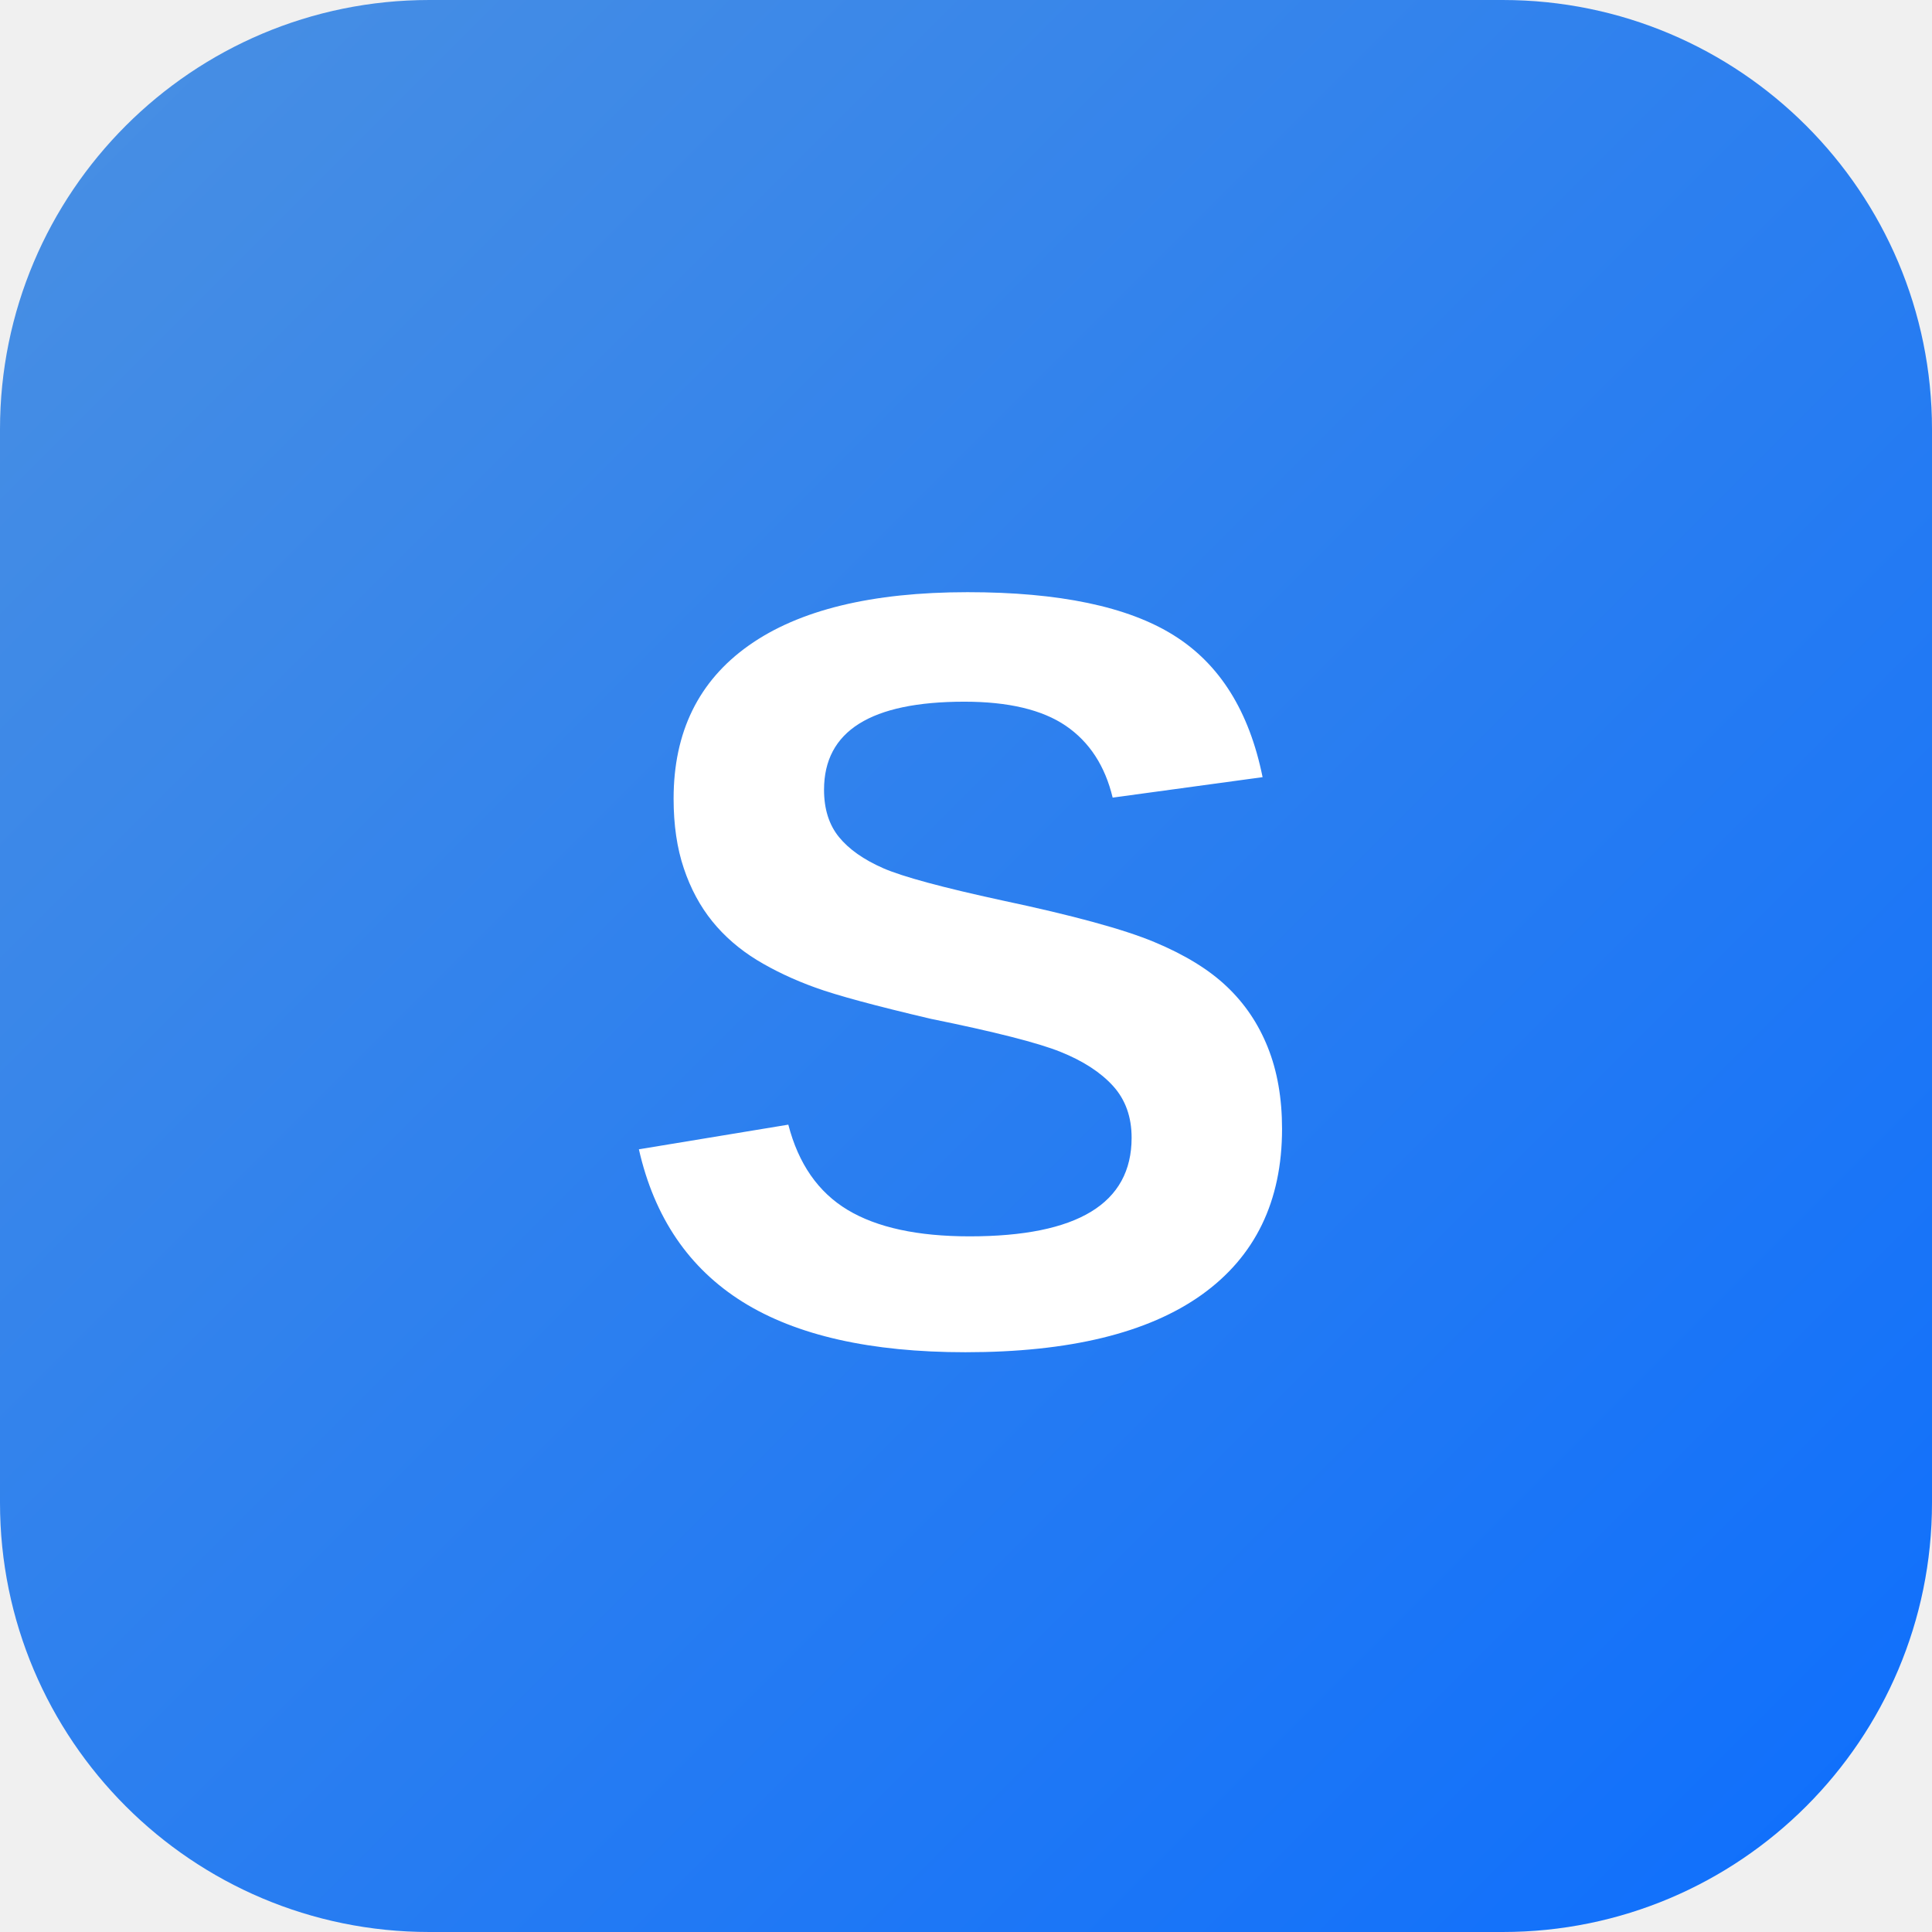
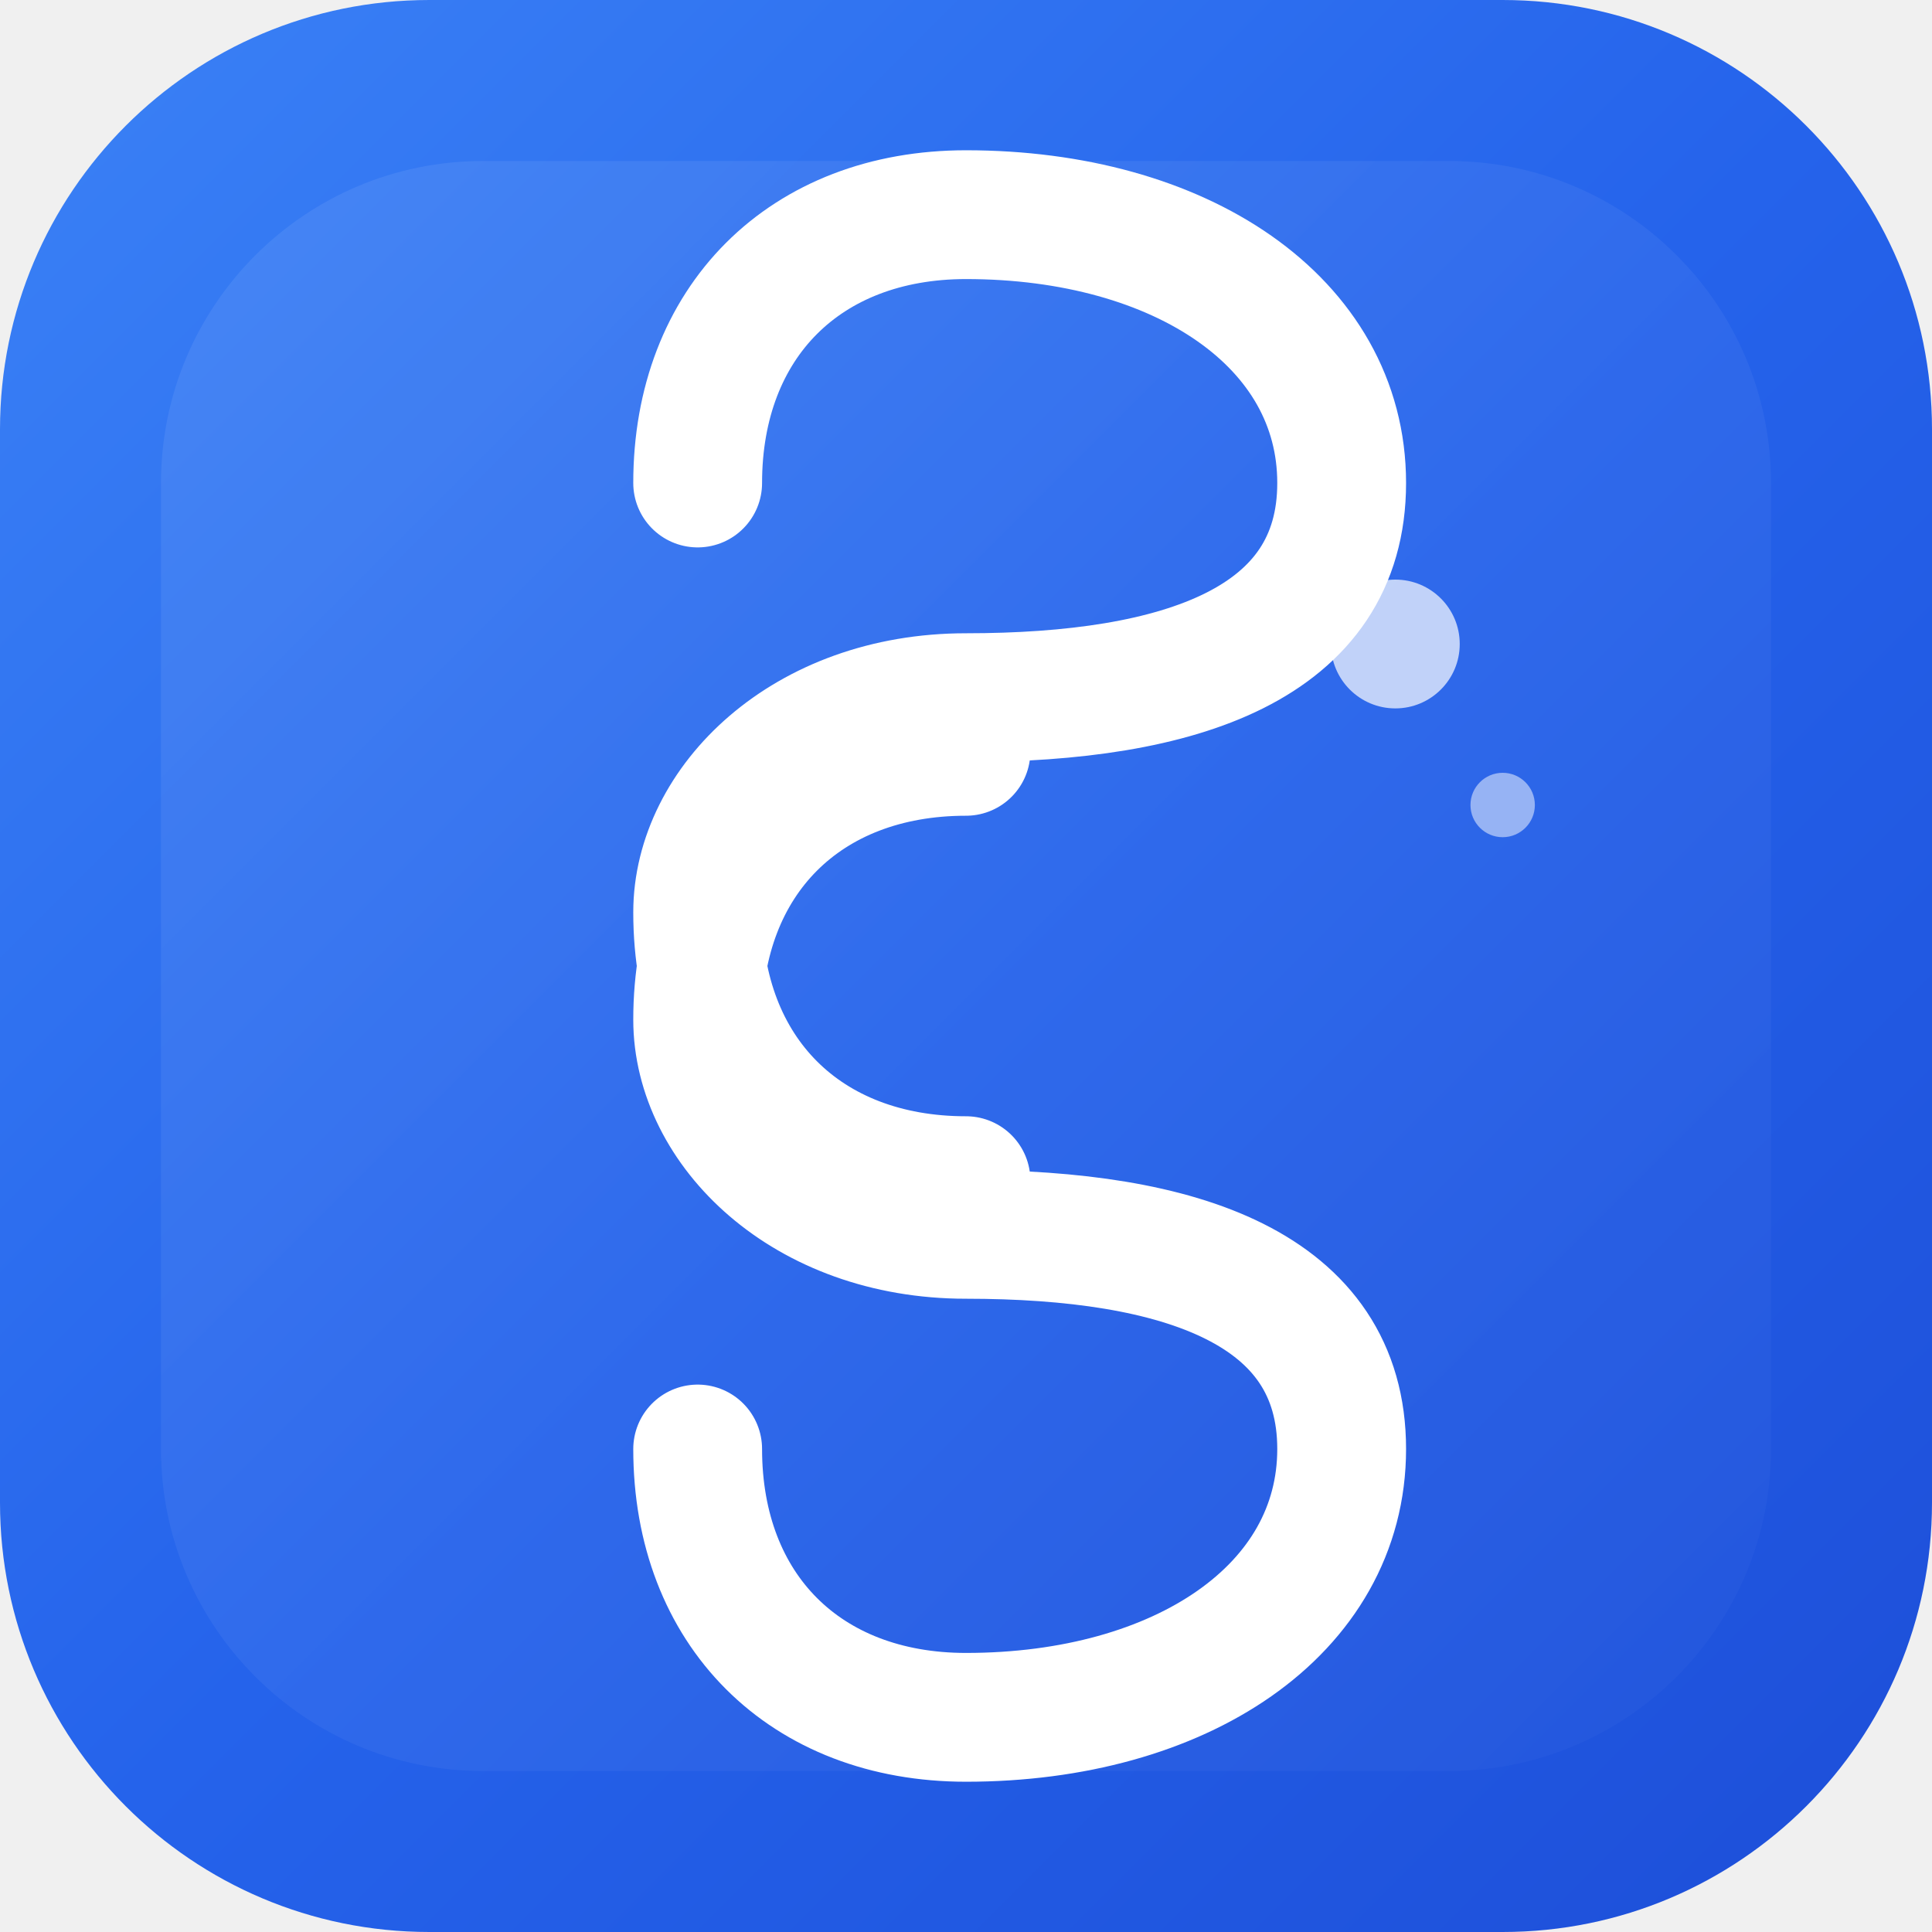
<svg xmlns="http://www.w3.org/2000/svg" width="180" height="180" viewBox="0 0 180 180" fill="none">
  <defs>
-     <linearGradient id="bgGradientApple" x1="0%" y1="0%" x2="100%" y2="100%">
-       <stop offset="0%" style="stop-color:#4A90E2;stop-opacity:1" />
-       <stop offset="100%" style="stop-color:#0d6efd;stop-opacity:1" />
+     <linearGradient id="shuleniGradientApple" x1="0%" y1="0%" x2="100%" y2="100%">
+       <stop offset="0%" style="stop-color:#3b82f6;stop-opacity:1" />
+       <stop offset="50%" style="stop-color:#2563eb;stop-opacity:1" />
+       <stop offset="100%" style="stop-color:#1d4ed8;stop-opacity:1" />
+     </linearGradient>
+     <linearGradient id="highlightGradientApple" x1="0%" y1="0%" x2="100%" y2="100%">
+       <stop offset="0%" style="stop-color:#ffffff;stop-opacity:0.2" />
+       <stop offset="100%" style="stop-color:#ffffff;stop-opacity:0.05" />
    </linearGradient>
  </defs>
-   <rect width="180" height="180" rx="40" ry="40" fill="url(#bgGradientApple)" />
-   <text x="90" y="125" font-family="Arial, sans-serif" font-size="100" font-weight="bold" text-anchor="middle" fill="white">S</text>
+   <rect width="180" height="180" rx="40" ry="40" fill="url(#shuleniGradientApple)" />
+   <rect x="15" y="15" width="150" height="150" rx="30" ry="30" fill="url(#highlightGradientApple)" opacity="0.4" />
+   <path d="M 65 45 C 65 30 75 20 90 20 C 110 20 125 30 125 45 C 125 60 110 65 90 65 C 75 65 65 75 65 85 C 65 100 75 110 90 110 M 65 135 C 65 150 75 160 90 160 C 110 160 125 150 125 135 C 125 120 110 115 90 115 C 75 115 65 105 65 95 C 65 80 75 70 90 70" stroke="white" stroke-width="12" stroke-linecap="round" fill="none" />
+   <circle cx="130" cy="60" r="6" fill="white" opacity="0.7" />
+   <circle cx="140" cy="75" r="3" fill="white" opacity="0.5" />
</svg>
